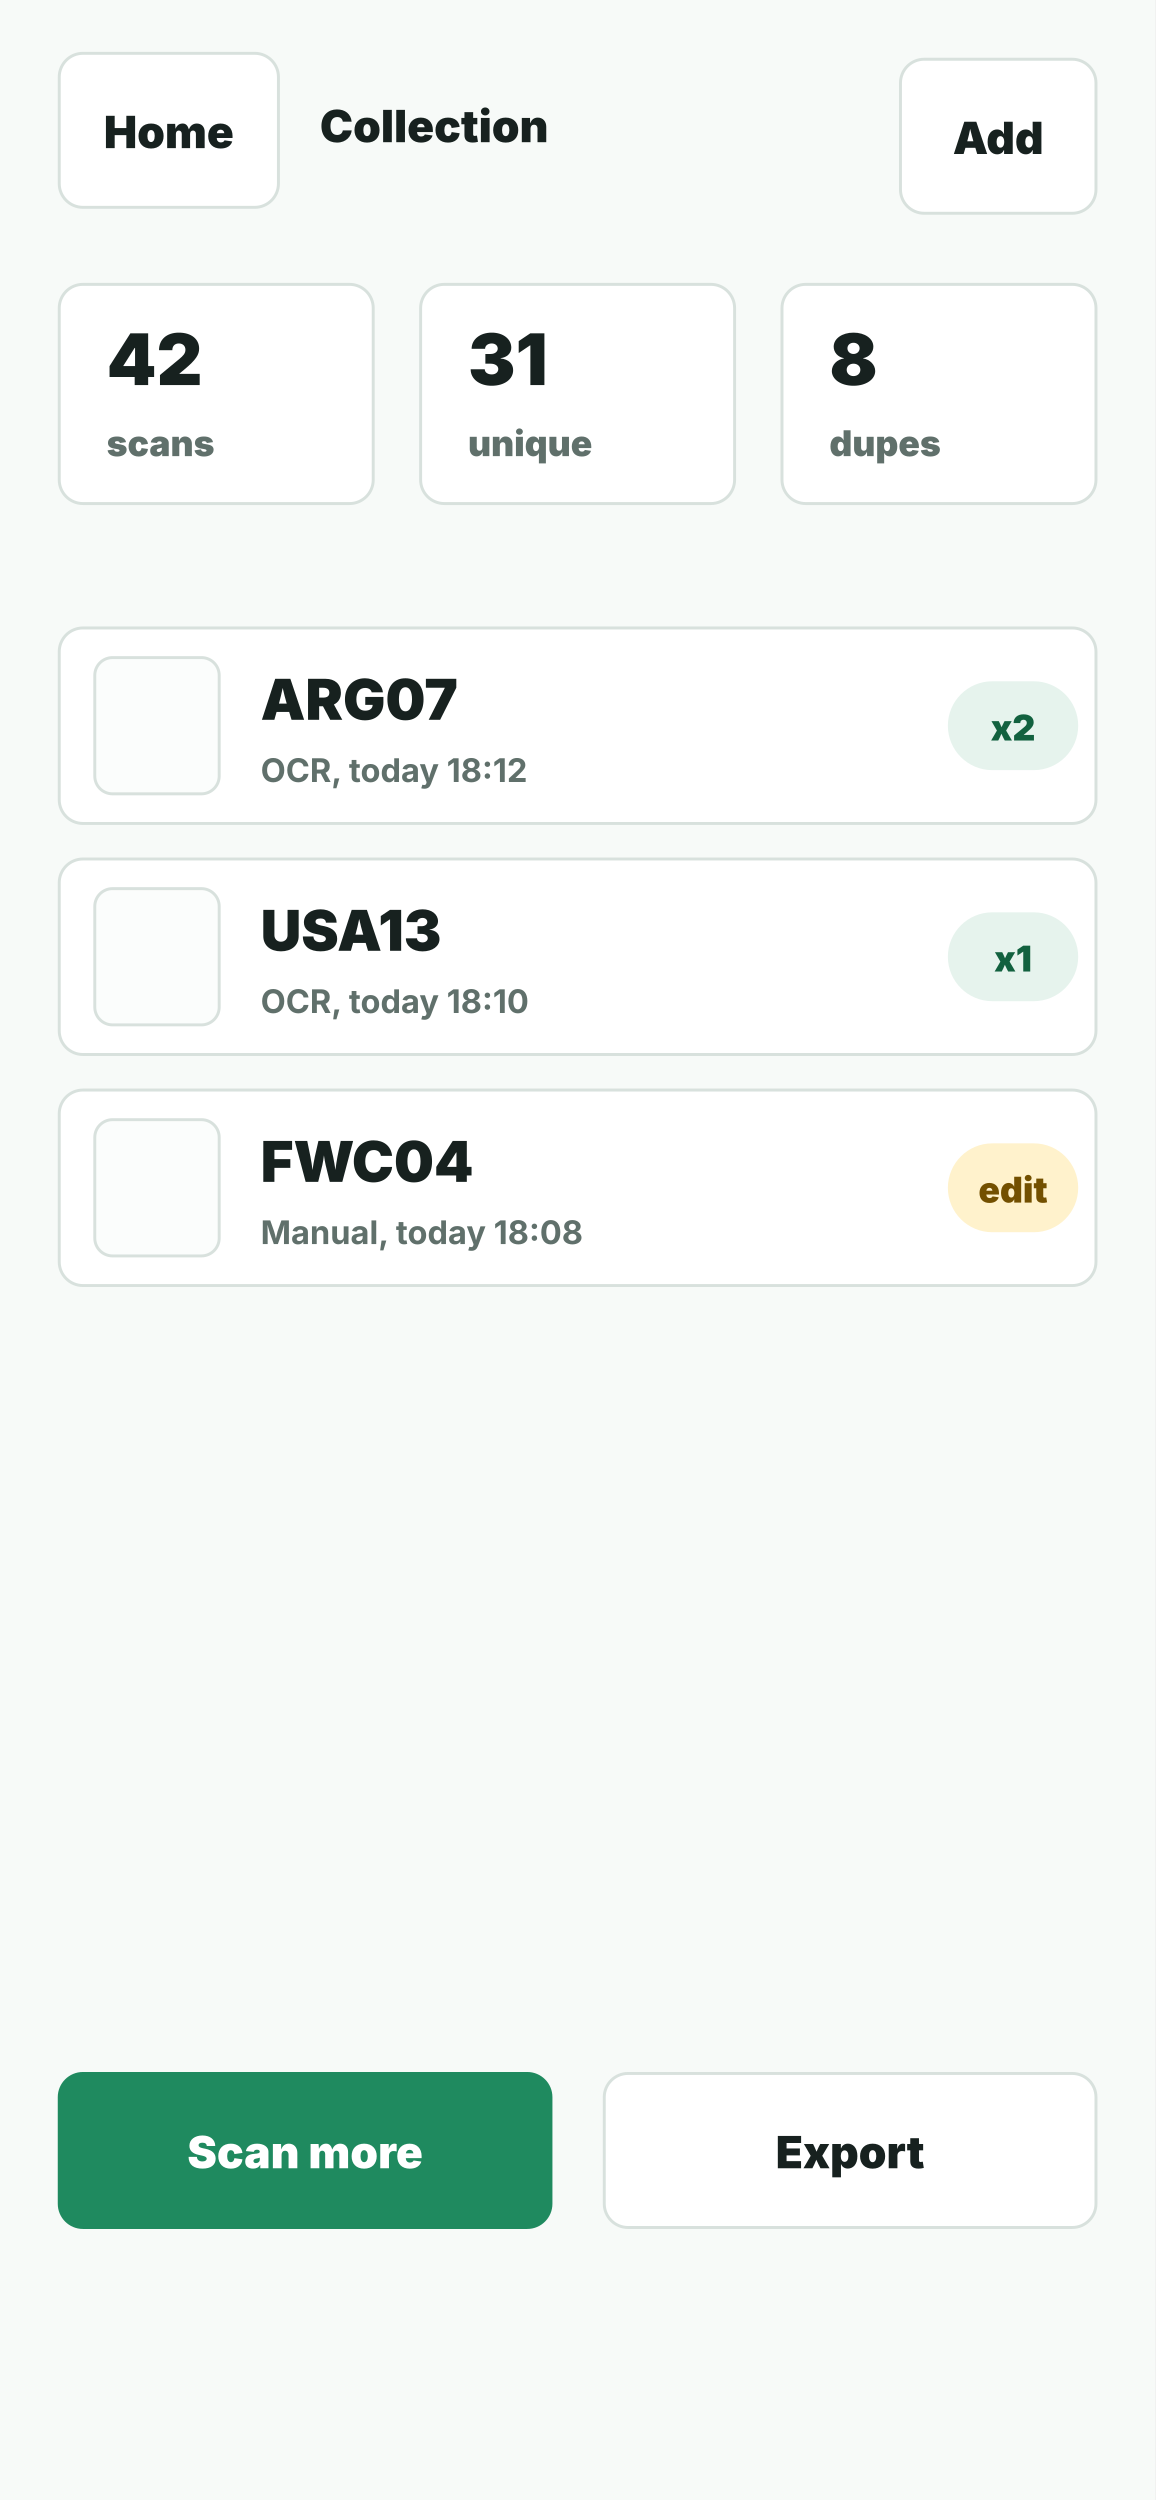
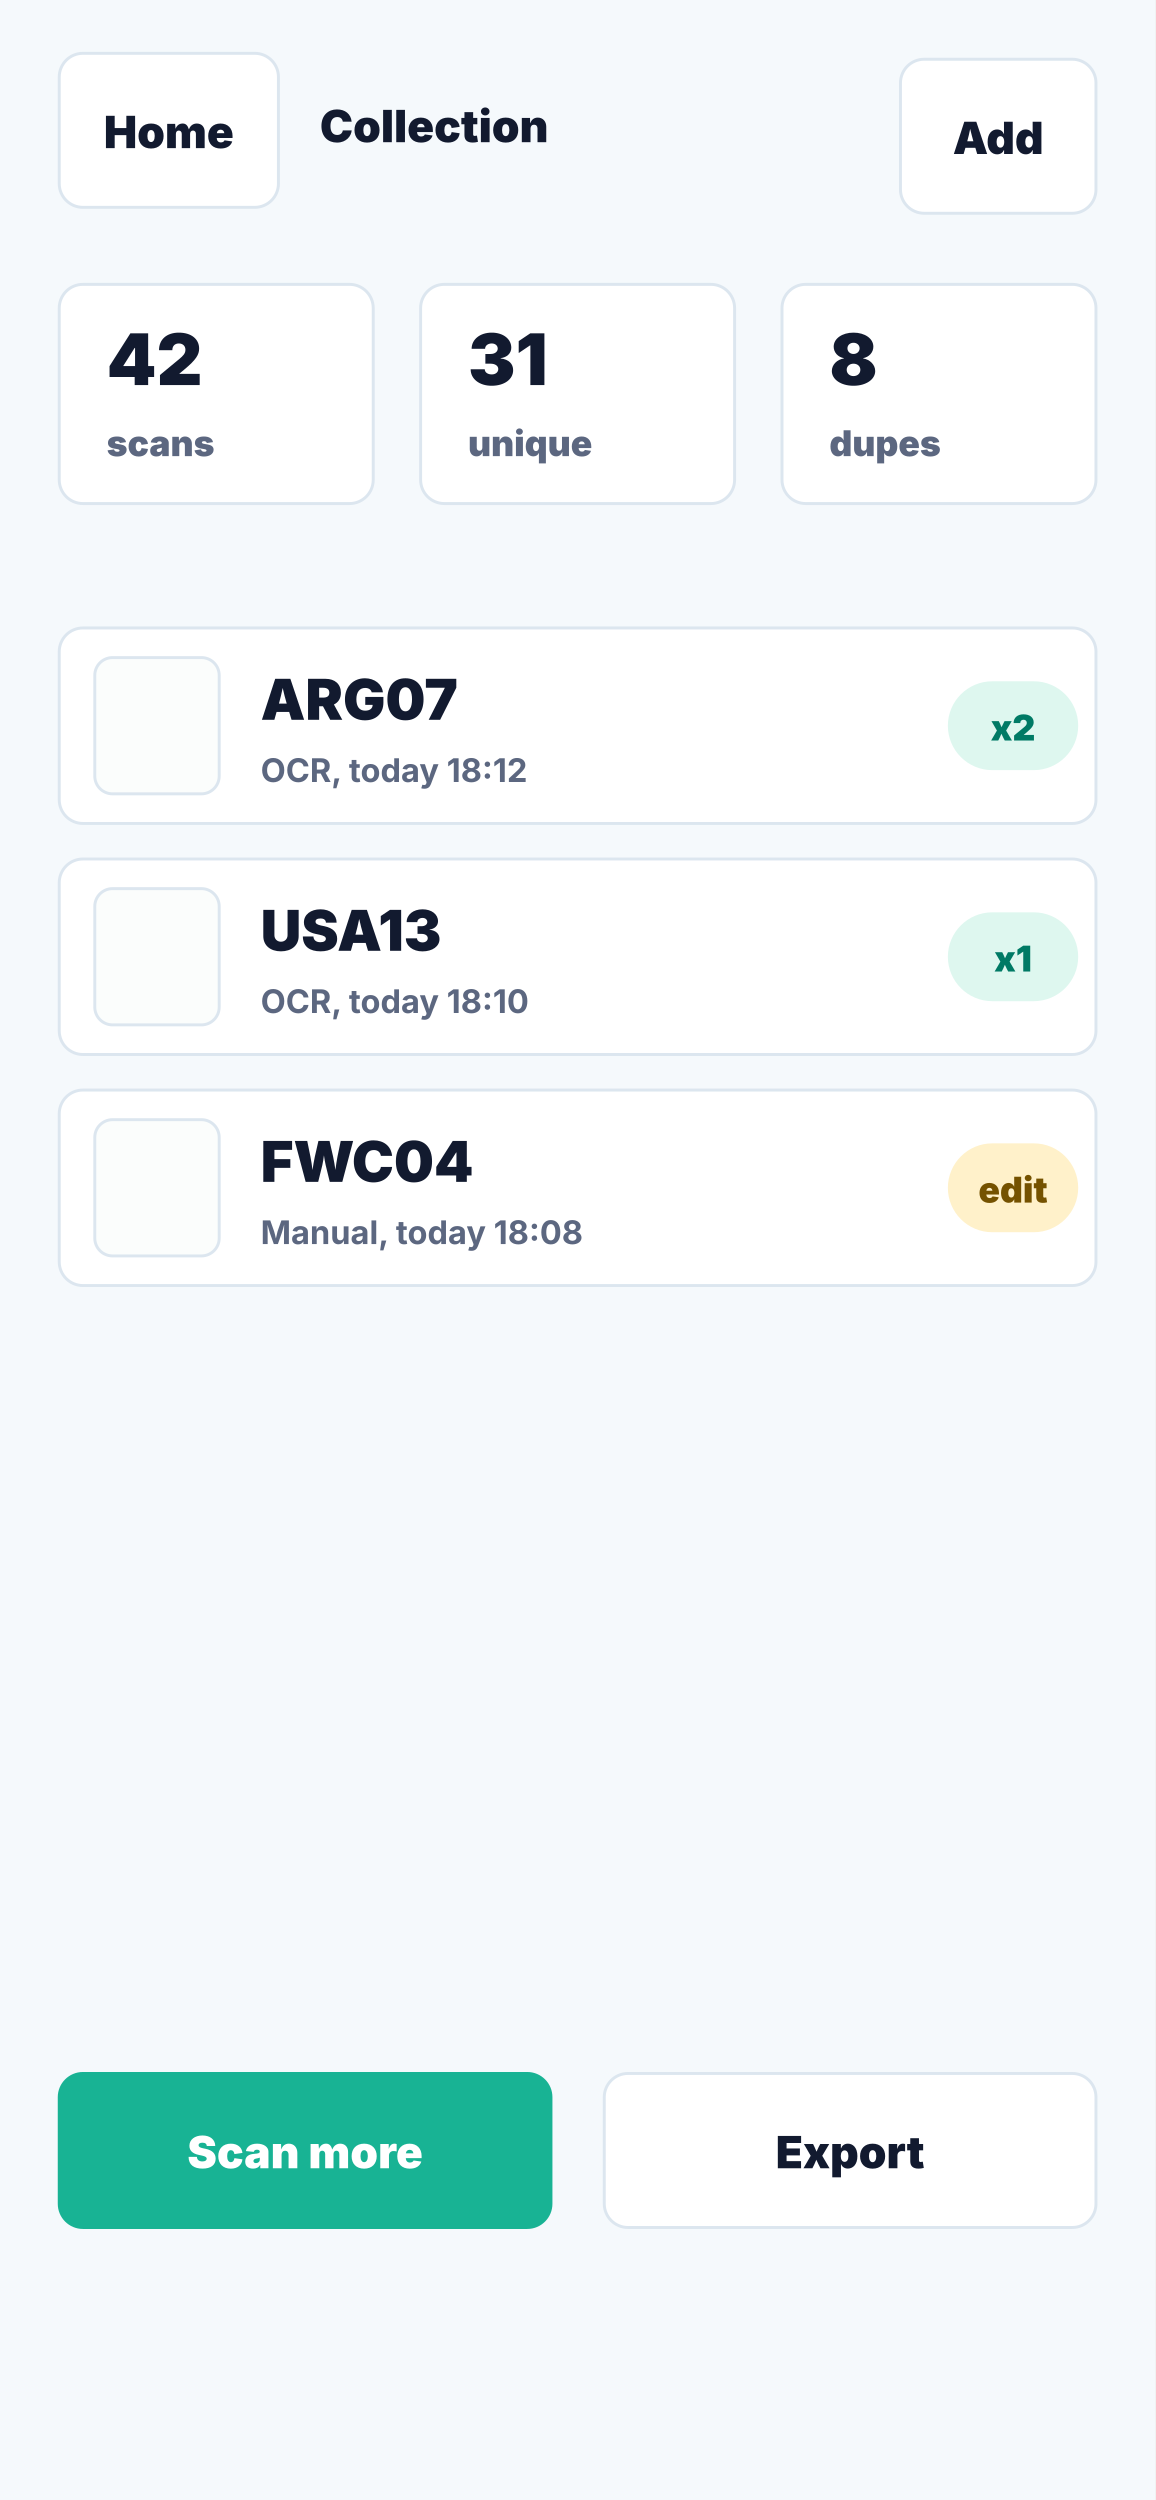
<svg xmlns="http://www.w3.org/2000/svg" width="1170" height="2532" viewBox="0 0 390 844">
-   <rect x="0" y="0" width="390" height="844" rx="0" fill="#f7faf8" stroke="none" />
-   <text x="20" y="48" fill="#17211f" font-family="Inter, ui-sans-serif, system-ui, -apple-system, BlinkMacSystemFont, Segoe UI, sans-serif" font-size="15" font-weight="900" letter-spacing="0" />
-   <rect x="20" y="18" width="74" height="52" rx="8" fill="#ffffff" stroke="#d8e1dd" />
-   <text x="57" y="50" fill="#17211f" font-family="Inter, ui-sans-serif, system-ui, -apple-system, BlinkMacSystemFont, Segoe UI, sans-serif" font-size="15" font-weight="850" letter-spacing="0" text-anchor="middle">Home</text>
-   <text x="108" y="48" fill="#17211f" font-family="Inter, ui-sans-serif, system-ui, -apple-system, BlinkMacSystemFont, Segoe UI, sans-serif" font-size="15" font-weight="900" letter-spacing="0">Collection</text>
-   <rect x="304" y="20" width="66" height="52" rx="8" fill="#ffffff" stroke="#d8e1dd" />
-   <text x="337" y="52" fill="#17211f" font-family="Inter, ui-sans-serif, system-ui, -apple-system, BlinkMacSystemFont, Segoe UI, sans-serif" font-size="15" font-weight="850" letter-spacing="0" text-anchor="middle">Add</text>
-   <rect x="20" y="96" width="106" height="74" rx="8" fill="#ffffff" stroke="#d8e1dd" />
-   <rect x="142" y="96" width="106" height="74" rx="8" fill="#ffffff" stroke="#d8e1dd" />
-   <rect x="264" y="96" width="106" height="74" rx="8" fill="#ffffff" stroke="#d8e1dd" />
-   <text x="36" y="130" fill="#17211f" font-family="Inter, ui-sans-serif, system-ui, -apple-system, BlinkMacSystemFont, Segoe UI, sans-serif" font-size="24" font-weight="900" letter-spacing="0">42</text>
-   <text x="158" y="130" fill="#17211f" font-family="Inter, ui-sans-serif, system-ui, -apple-system, BlinkMacSystemFont, Segoe UI, sans-serif" font-size="24" font-weight="900" letter-spacing="0">31</text>
-   <text x="280" y="130" fill="#17211f" font-family="Inter, ui-sans-serif, system-ui, -apple-system, BlinkMacSystemFont, Segoe UI, sans-serif" font-size="24" font-weight="900" letter-spacing="0">8</text>
-   <text x="36" y="154" fill="#60706b" font-family="Inter, ui-sans-serif, system-ui, -apple-system, BlinkMacSystemFont, Segoe UI, sans-serif" font-size="12" font-weight="850" letter-spacing="0">scans</text>
-   <text x="158" y="154" fill="#60706b" font-family="Inter, ui-sans-serif, system-ui, -apple-system, BlinkMacSystemFont, Segoe UI, sans-serif" font-size="12" font-weight="850" letter-spacing="0">unique</text>
-   <text x="280" y="154" fill="#60706b" font-family="Inter, ui-sans-serif, system-ui, -apple-system, BlinkMacSystemFont, Segoe UI, sans-serif" font-size="12" font-weight="850" letter-spacing="0">dupes</text>
-   <rect x="20" y="212" width="350" height="66" rx="8" fill="#ffffff" stroke="#d8e1dd" />
-   <rect x="32" y="222" width="42" height="46" rx="6" fill="#fbfdfc" stroke="#d8e1dd" />
-   <text x="88" y="243" fill="#17211f" font-family="Inter, ui-sans-serif, system-ui, -apple-system, BlinkMacSystemFont, Segoe UI, sans-serif" font-size="19" font-weight="950" letter-spacing="0">ARG07</text>
-   <text x="88" y="264" fill="#60706b" font-family="Inter, ui-sans-serif, system-ui, -apple-system, BlinkMacSystemFont, Segoe UI, sans-serif" font-size="11" font-weight="750" letter-spacing="0">OCR, today 18:12</text>
-   <rect x="320" y="230" width="44" height="30" rx="15" fill="#e6f3ed" stroke="none" />
-   <text x="342" y="250" fill="#12613f" font-family="Inter, ui-sans-serif, system-ui, -apple-system, BlinkMacSystemFont, Segoe UI, sans-serif" font-size="12" font-weight="850" letter-spacing="0" text-anchor="middle">x2</text>
-   <rect x="20" y="290" width="350" height="66" rx="8" fill="#ffffff" stroke="#d8e1dd" />
-   <rect x="32" y="300" width="42" height="46" rx="6" fill="#fbfdfc" stroke="#d8e1dd" />
-   <text x="88" y="321" fill="#17211f" font-family="Inter, ui-sans-serif, system-ui, -apple-system, BlinkMacSystemFont, Segoe UI, sans-serif" font-size="19" font-weight="950" letter-spacing="0">USA13</text>
-   <text x="88" y="342" fill="#60706b" font-family="Inter, ui-sans-serif, system-ui, -apple-system, BlinkMacSystemFont, Segoe UI, sans-serif" font-size="11" font-weight="750" letter-spacing="0">OCR, today 18:10</text>
-   <rect x="320" y="308" width="44" height="30" rx="15" fill="#e6f3ed" stroke="none" />
-   <text x="342" y="328" fill="#12613f" font-family="Inter, ui-sans-serif, system-ui, -apple-system, BlinkMacSystemFont, Segoe UI, sans-serif" font-size="12" font-weight="850" letter-spacing="0" text-anchor="middle">x1</text>
-   <rect x="20" y="368" width="350" height="66" rx="8" fill="#ffffff" stroke="#d8e1dd" />
-   <rect x="32" y="378" width="42" height="46" rx="6" fill="#fbfdfc" stroke="#d8e1dd" />
-   <text x="88" y="399" fill="#17211f" font-family="Inter, ui-sans-serif, system-ui, -apple-system, BlinkMacSystemFont, Segoe UI, sans-serif" font-size="19" font-weight="950" letter-spacing="0">FWC04</text>
-   <text x="88" y="420" fill="#60706b" font-family="Inter, ui-sans-serif, system-ui, -apple-system, BlinkMacSystemFont, Segoe UI, sans-serif" font-size="11" font-weight="750" letter-spacing="0">Manual, today 18:08</text>
-   <rect x="320" y="386" width="44" height="30" rx="15" fill="#fff2cc" stroke="none" />
-   <text x="342" y="406" fill="#735000" font-family="Inter, ui-sans-serif, system-ui, -apple-system, BlinkMacSystemFont, Segoe UI, sans-serif" font-size="12" font-weight="850" letter-spacing="0" text-anchor="middle">edit</text>
-   <rect x="20" y="700" width="166" height="52" rx="8" fill="#1f8a5f" stroke="#1f8a5f" />
+   <rect x="0" y="0" width="390" height="844" rx="0" fill="#f5f9fc" stroke="none" />
+   <rect x="20" y="18" width="74" height="52" rx="8" fill="#ffffff" stroke="#dce6ef" />
+   <text x="57" y="50" fill="#121a2f" font-family="Inter, ui-sans-serif, system-ui, -apple-system, BlinkMacSystemFont, Segoe UI, sans-serif" font-size="15" font-weight="850" letter-spacing="0" text-anchor="middle">Home</text>
+   <text x="108" y="48" fill="#121a2f" font-family="Inter, ui-sans-serif, system-ui, -apple-system, BlinkMacSystemFont, Segoe UI, sans-serif" font-size="15" font-weight="900" letter-spacing="0">Collection</text>
+   <rect x="304" y="20" width="66" height="52" rx="8" fill="#ffffff" stroke="#dce6ef" />
+   <text x="337" y="52" fill="#121a2f" font-family="Inter, ui-sans-serif, system-ui, -apple-system, BlinkMacSystemFont, Segoe UI, sans-serif" font-size="15" font-weight="850" letter-spacing="0" text-anchor="middle">Add</text>
+   <rect x="20" y="96" width="106" height="74" rx="8" fill="#ffffff" stroke="#dce6ef" />
+   <rect x="142" y="96" width="106" height="74" rx="8" fill="#ffffff" stroke="#dce6ef" />
+   <rect x="264" y="96" width="106" height="74" rx="8" fill="#ffffff" stroke="#dce6ef" />
+   <text x="36" y="130" fill="#121a2f" font-family="Inter, ui-sans-serif, system-ui, -apple-system, BlinkMacSystemFont, Segoe UI, sans-serif" font-size="24" font-weight="900" letter-spacing="0">42</text>
+   <text x="158" y="130" fill="#121a2f" font-family="Inter, ui-sans-serif, system-ui, -apple-system, BlinkMacSystemFont, Segoe UI, sans-serif" font-size="24" font-weight="900" letter-spacing="0">31</text>
+   <text x="280" y="130" fill="#121a2f" font-family="Inter, ui-sans-serif, system-ui, -apple-system, BlinkMacSystemFont, Segoe UI, sans-serif" font-size="24" font-weight="900" letter-spacing="0">8</text>
+   <text x="36" y="154" fill="#5c6780" font-family="Inter, ui-sans-serif, system-ui, -apple-system, BlinkMacSystemFont, Segoe UI, sans-serif" font-size="12" font-weight="850" letter-spacing="0">scans</text>
+   <text x="158" y="154" fill="#5c6780" font-family="Inter, ui-sans-serif, system-ui, -apple-system, BlinkMacSystemFont, Segoe UI, sans-serif" font-size="12" font-weight="850" letter-spacing="0">unique</text>
+   <text x="280" y="154" fill="#5c6780" font-family="Inter, ui-sans-serif, system-ui, -apple-system, BlinkMacSystemFont, Segoe UI, sans-serif" font-size="12" font-weight="850" letter-spacing="0">dupes</text>
+   <rect x="20" y="212" width="350" height="66" rx="8" fill="#ffffff" stroke="#dce6ef" />
+   <rect x="32" y="222" width="42" height="46" rx="6" fill="#fbfdfc" stroke="#dce6ef" />
+   <text x="88" y="243" fill="#121a2f" font-family="Inter, ui-sans-serif, system-ui, -apple-system, BlinkMacSystemFont, Segoe UI, sans-serif" font-size="19" font-weight="950" letter-spacing="0">ARG07</text>
+   <text x="88" y="264" fill="#5c6780" font-family="Inter, ui-sans-serif, system-ui, -apple-system, BlinkMacSystemFont, Segoe UI, sans-serif" font-size="11" font-weight="750" letter-spacing="0">OCR, today 18:12</text>
+   <rect x="320" y="230" width="44" height="30" rx="15" fill="#def7ef" stroke="none" />
+   <text x="342" y="250" fill="#007a65" font-family="Inter, ui-sans-serif, system-ui, -apple-system, BlinkMacSystemFont, Segoe UI, sans-serif" font-size="12" font-weight="850" letter-spacing="0" text-anchor="middle">x2</text>
+   <rect x="20" y="290" width="350" height="66" rx="8" fill="#ffffff" stroke="#dce6ef" />
+   <rect x="32" y="300" width="42" height="46" rx="6" fill="#fbfdfc" stroke="#dce6ef" />
+   <text x="88" y="321" fill="#121a2f" font-family="Inter, ui-sans-serif, system-ui, -apple-system, BlinkMacSystemFont, Segoe UI, sans-serif" font-size="19" font-weight="950" letter-spacing="0">USA13</text>
+   <text x="88" y="342" fill="#5c6780" font-family="Inter, ui-sans-serif, system-ui, -apple-system, BlinkMacSystemFont, Segoe UI, sans-serif" font-size="11" font-weight="750" letter-spacing="0">OCR, today 18:10</text>
+   <rect x="320" y="308" width="44" height="30" rx="15" fill="#def7ef" stroke="none" />
+   <text x="342" y="328" fill="#007a65" font-family="Inter, ui-sans-serif, system-ui, -apple-system, BlinkMacSystemFont, Segoe UI, sans-serif" font-size="12" font-weight="850" letter-spacing="0" text-anchor="middle">x1</text>
+   <rect x="20" y="368" width="350" height="66" rx="8" fill="#ffffff" stroke="#dce6ef" />
+   <rect x="32" y="378" width="42" height="46" rx="6" fill="#fbfdfc" stroke="#dce6ef" />
+   <text x="88" y="399" fill="#121a2f" font-family="Inter, ui-sans-serif, system-ui, -apple-system, BlinkMacSystemFont, Segoe UI, sans-serif" font-size="19" font-weight="950" letter-spacing="0">FWC04</text>
+   <text x="88" y="420" fill="#5c6780" font-family="Inter, ui-sans-serif, system-ui, -apple-system, BlinkMacSystemFont, Segoe UI, sans-serif" font-size="11" font-weight="750" letter-spacing="0">Manual, today 18:08</text>
+   <rect x="320" y="386" width="44" height="30" rx="15" fill="#fff1ca" stroke="none" />
+   <text x="342" y="406" fill="#755200" font-family="Inter, ui-sans-serif, system-ui, -apple-system, BlinkMacSystemFont, Segoe UI, sans-serif" font-size="12" font-weight="850" letter-spacing="0" text-anchor="middle">edit</text>
+   <rect x="20" y="700" width="166" height="52" rx="8" fill="#18b394" stroke="#18b394" />
  <text x="103" y="732" fill="#ffffff" font-family="Inter, ui-sans-serif, system-ui, -apple-system, BlinkMacSystemFont, Segoe UI, sans-serif" font-size="15" font-weight="850" letter-spacing="0" text-anchor="middle">Scan more</text>
-   <rect x="204" y="700" width="166" height="52" rx="8" fill="#ffffff" stroke="#d8e1dd" />
-   <text x="287" y="732" fill="#17211f" font-family="Inter, ui-sans-serif, system-ui, -apple-system, BlinkMacSystemFont, Segoe UI, sans-serif" font-size="15" font-weight="850" letter-spacing="0" text-anchor="middle">Export</text>
+   <rect x="204" y="700" width="166" height="52" rx="8" fill="#ffffff" stroke="#dce6ef" />
+   <text x="287" y="732" fill="#121a2f" font-family="Inter, ui-sans-serif, system-ui, -apple-system, BlinkMacSystemFont, Segoe UI, sans-serif" font-size="15" font-weight="850" letter-spacing="0" text-anchor="middle">Export</text>
</svg>
